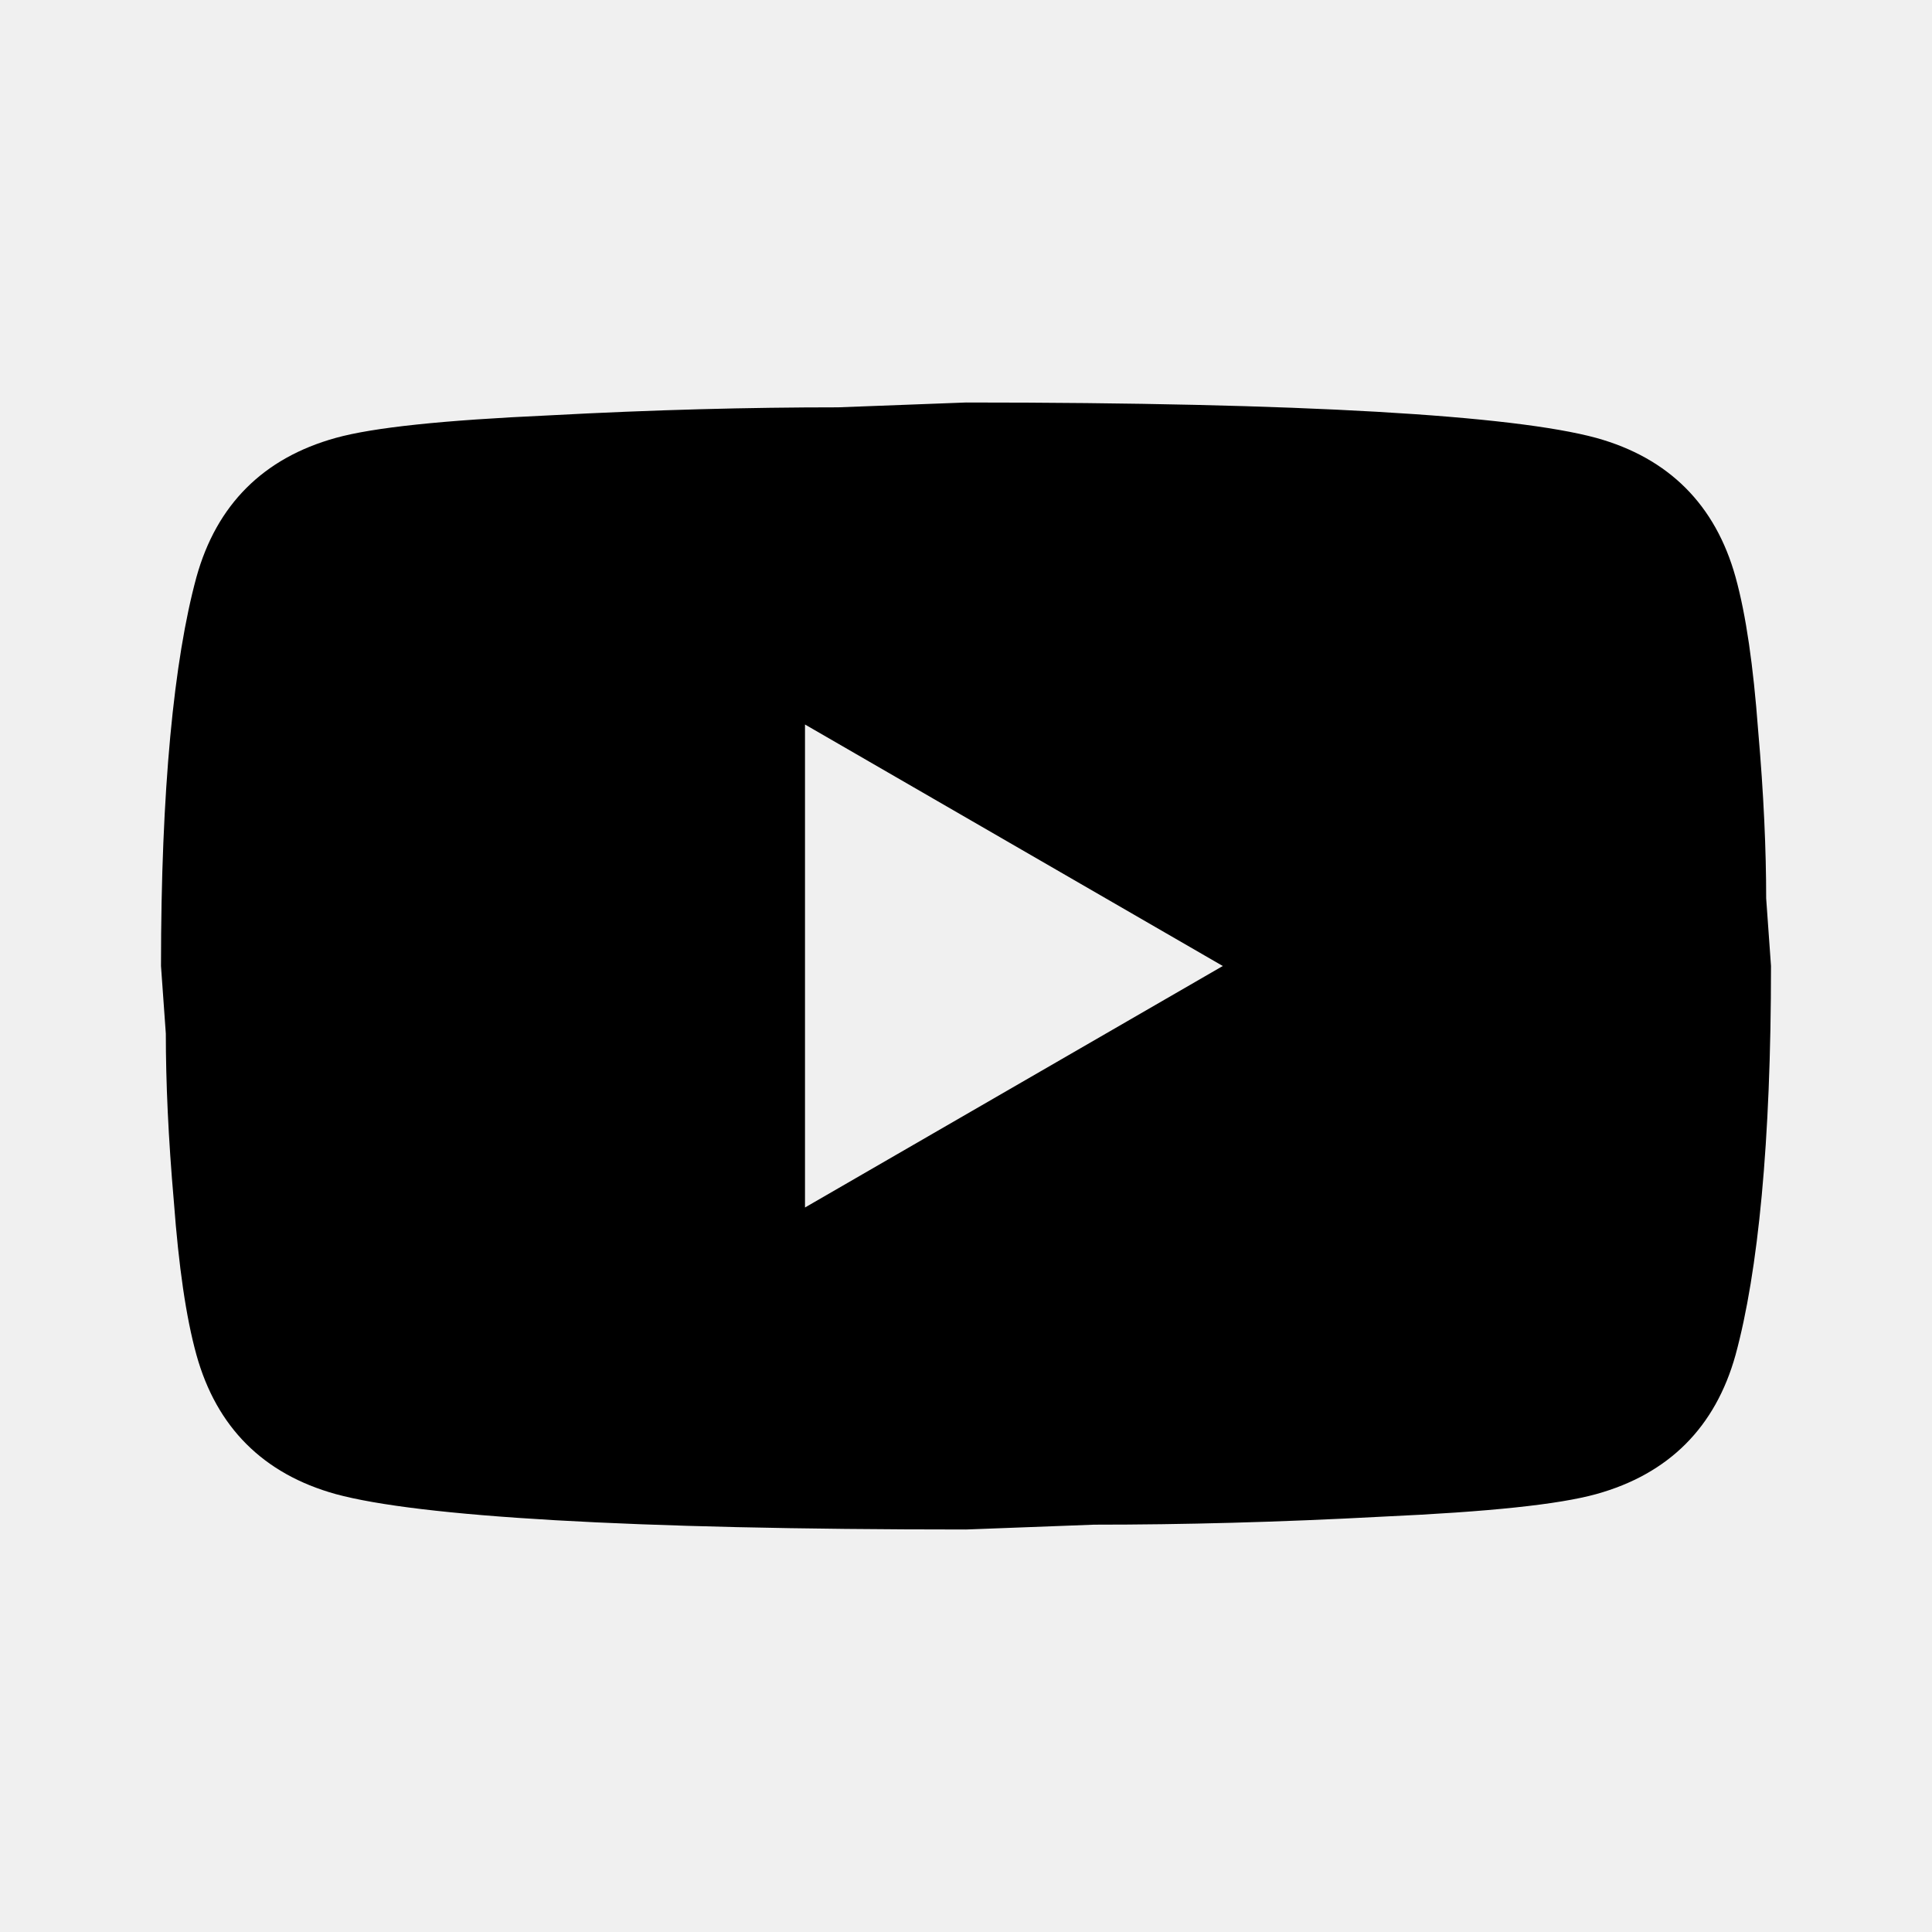
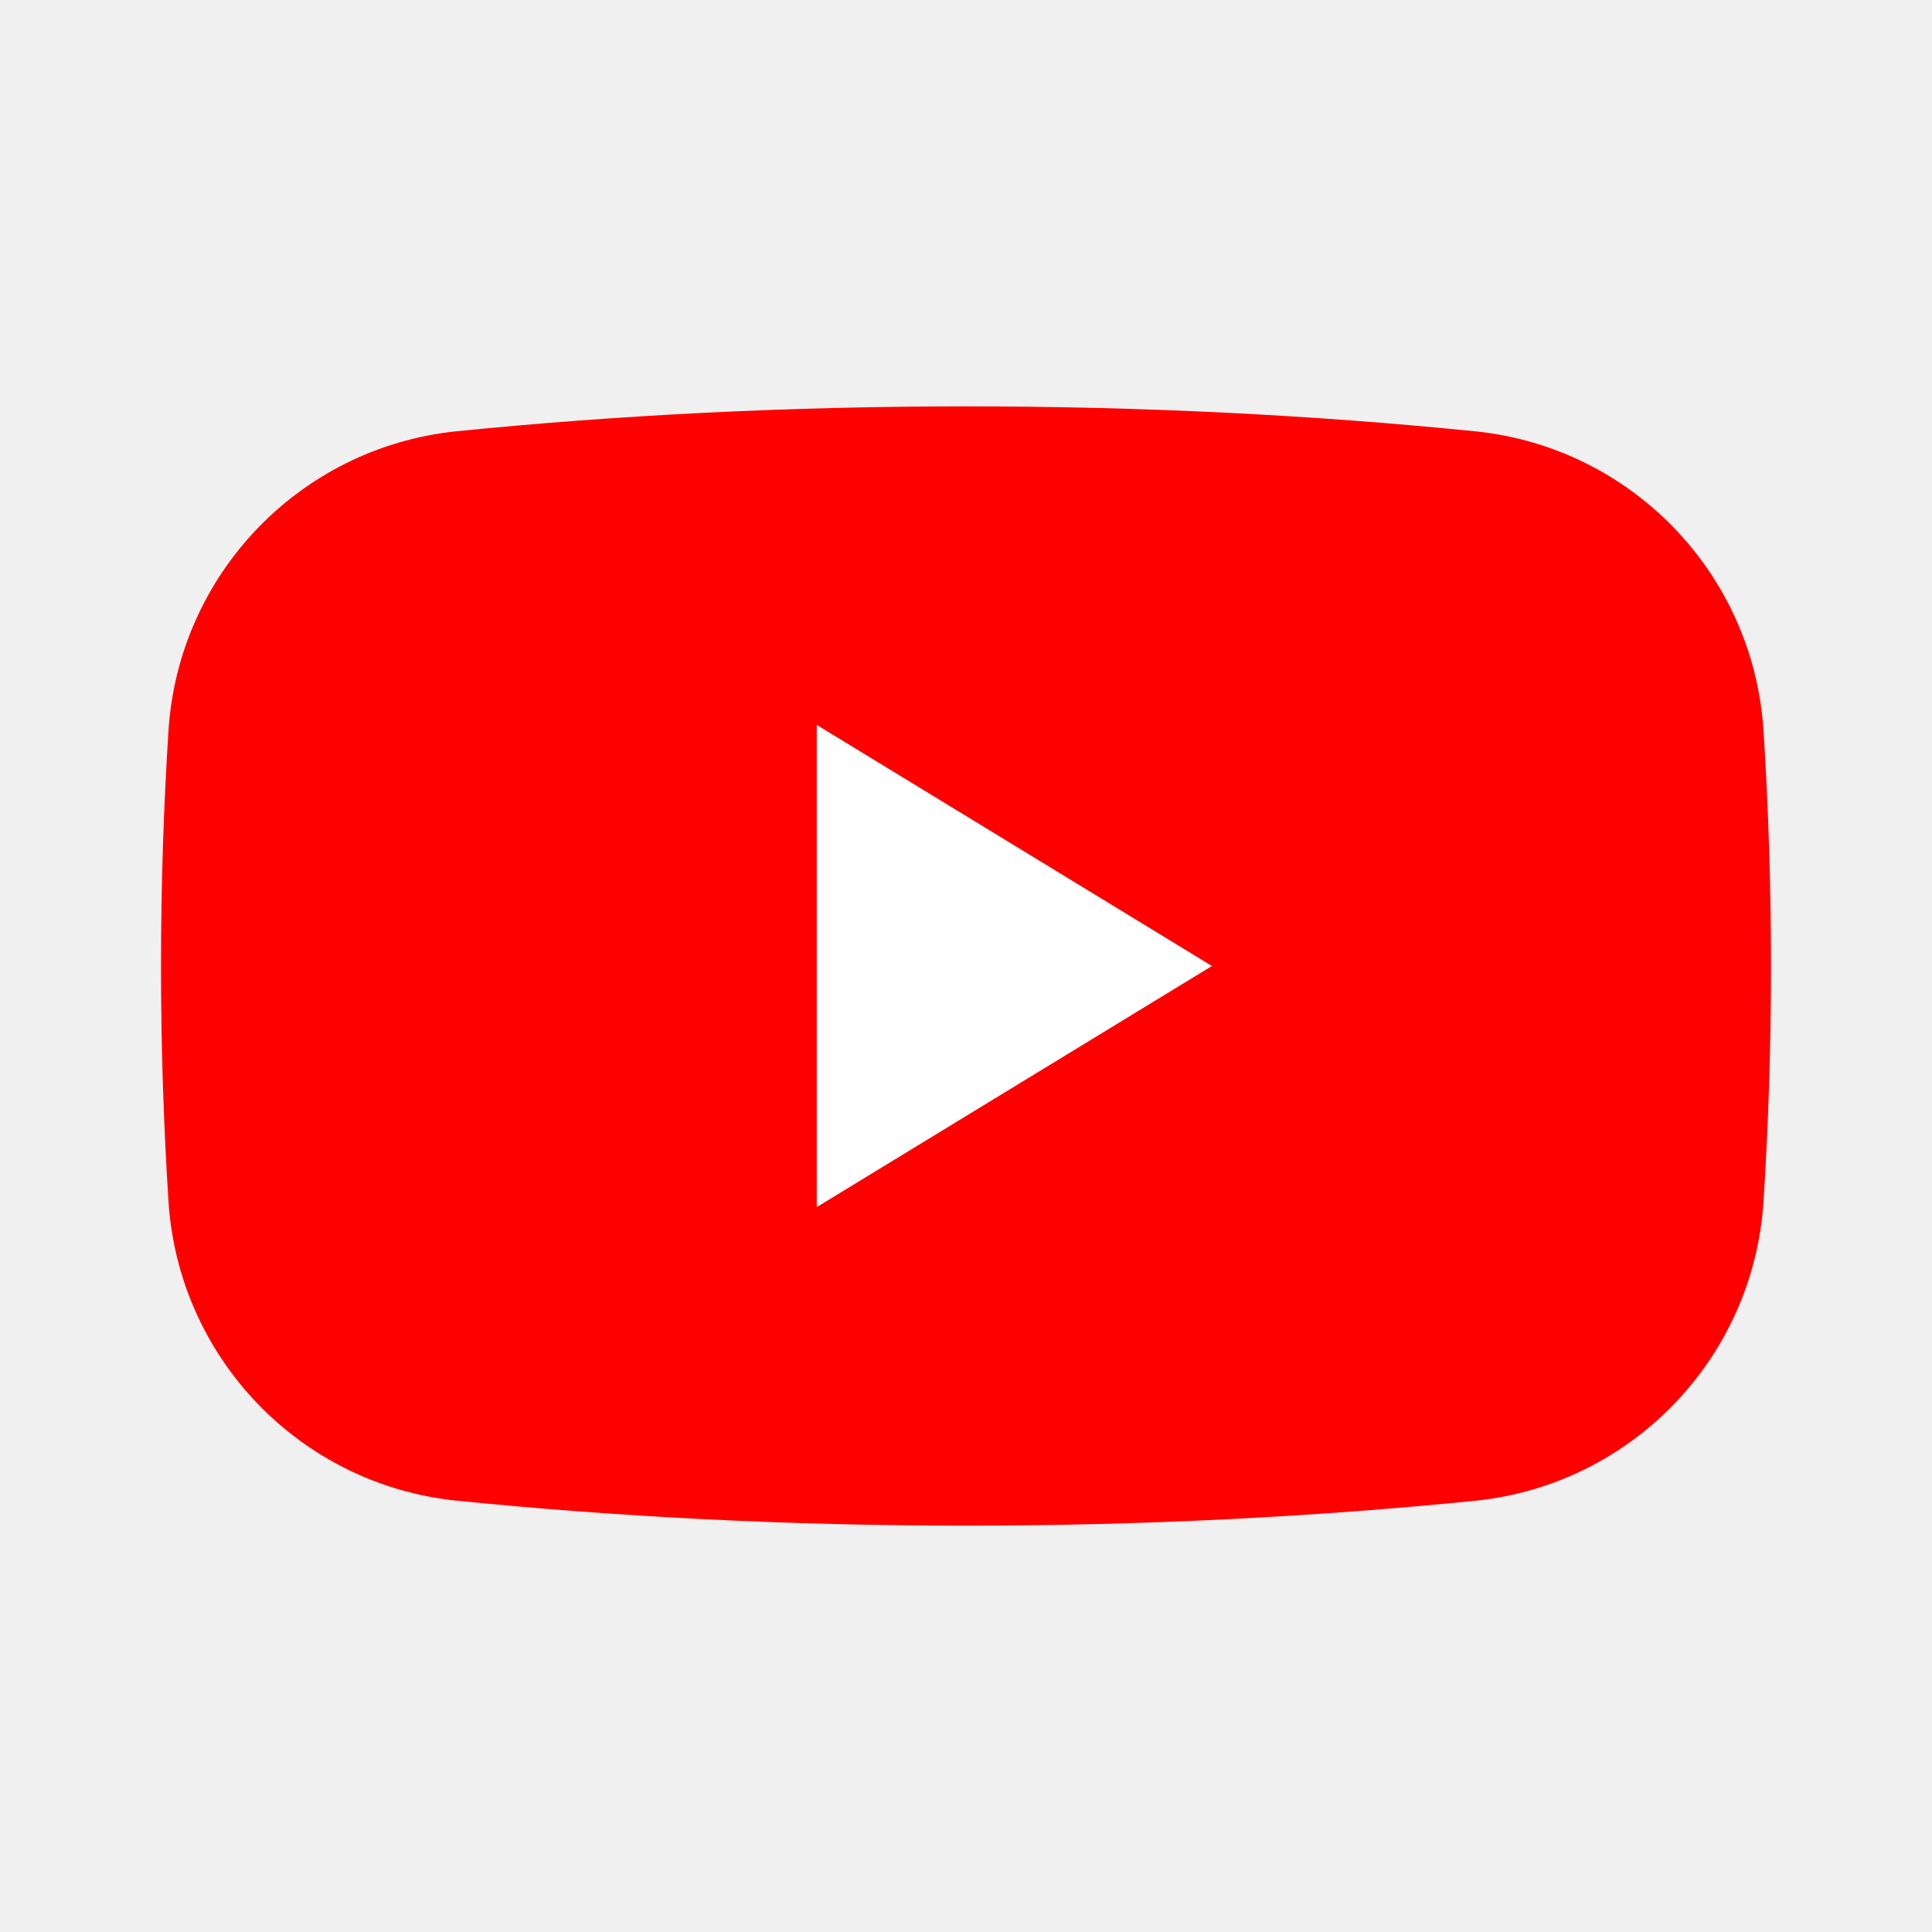
- <svg style="width:24px;height:24px" viewBox="0 0 24 24">
-   <path fill="currentColor" d="M10,15L15.19,12L10,9V15M21.56,7.17C21.69,7.64 21.78,8.27 21.84,9.07C21.91,9.87 21.94,10.56 21.94,11.16L22,12C22,14.19 21.84,15.8 21.56,16.83C21.31,17.73 20.73,18.31 19.83,18.56C19.36,18.69 18.5,18.78 17.18,18.84C15.88,18.91 14.69,18.94 13.59,18.94L12,19C7.81,19 5.2,18.84 4.17,18.56C3.27,18.31 2.69,17.73 2.44,16.83C2.31,16.36 2.22,15.73 2.16,14.93C2.09,14.13 2.06,13.44 2.06,12.84L2,12C2,9.81 2.16,8.2 2.44,7.17C2.69,6.27 3.27,5.69 4.17,5.44C4.64,5.31 5.5,5.22 6.82,5.16C8.12,5.09 9.31,5.06 10.41,5.06L12,5C16.19,5 18.8,5.16 19.83,5.44C20.73,5.69 21.31,6.27 21.56,7.17Z" />
+ <svg xmlns="http://www.w3.org/2000/svg" height="100%" style="fill-rule:evenodd;clip-rule:evenodd;stroke-linejoin:round;stroke-miterlimit:1.414;" version="1.1" viewBox="0 0 24 24" width="100%" xml:space="preserve">
+   <g>
+     <path d="M2.093,9.075c0.125,-1.941 1.629,-3.509 3.562,-3.716c2.005,-0.202 4.136,-0.311 6.345,-0.311c2.209,0 4.34,0.109 6.345,0.312c1.933,0.206 3.437,1.774 3.562,3.715c0.061,0.956 0.093,1.933 0.093,2.925c0,0.992 -0.032,1.969 -0.093,2.925c-0.125,1.941 -1.629,3.509 -3.562,3.716c-2.005,0.202 -4.136,0.311 -6.345,0.311c-2.209,0 -4.34,-0.109 -6.345,-0.312c-1.933,-0.206 -3.437,-1.774 -3.562,-3.715c-0.061,-0.956 -0.093,-1.933 -0.093,-2.925c0,-0.992 0.032,-1.969 0.093,-2.925Z" style="fill:#f00;" />
+     <path d="M15.055,12l-4.909,2.995l0,-5.99l4.909,2.995Z" style="fill:#fff;" />
+   </g>
</svg>
